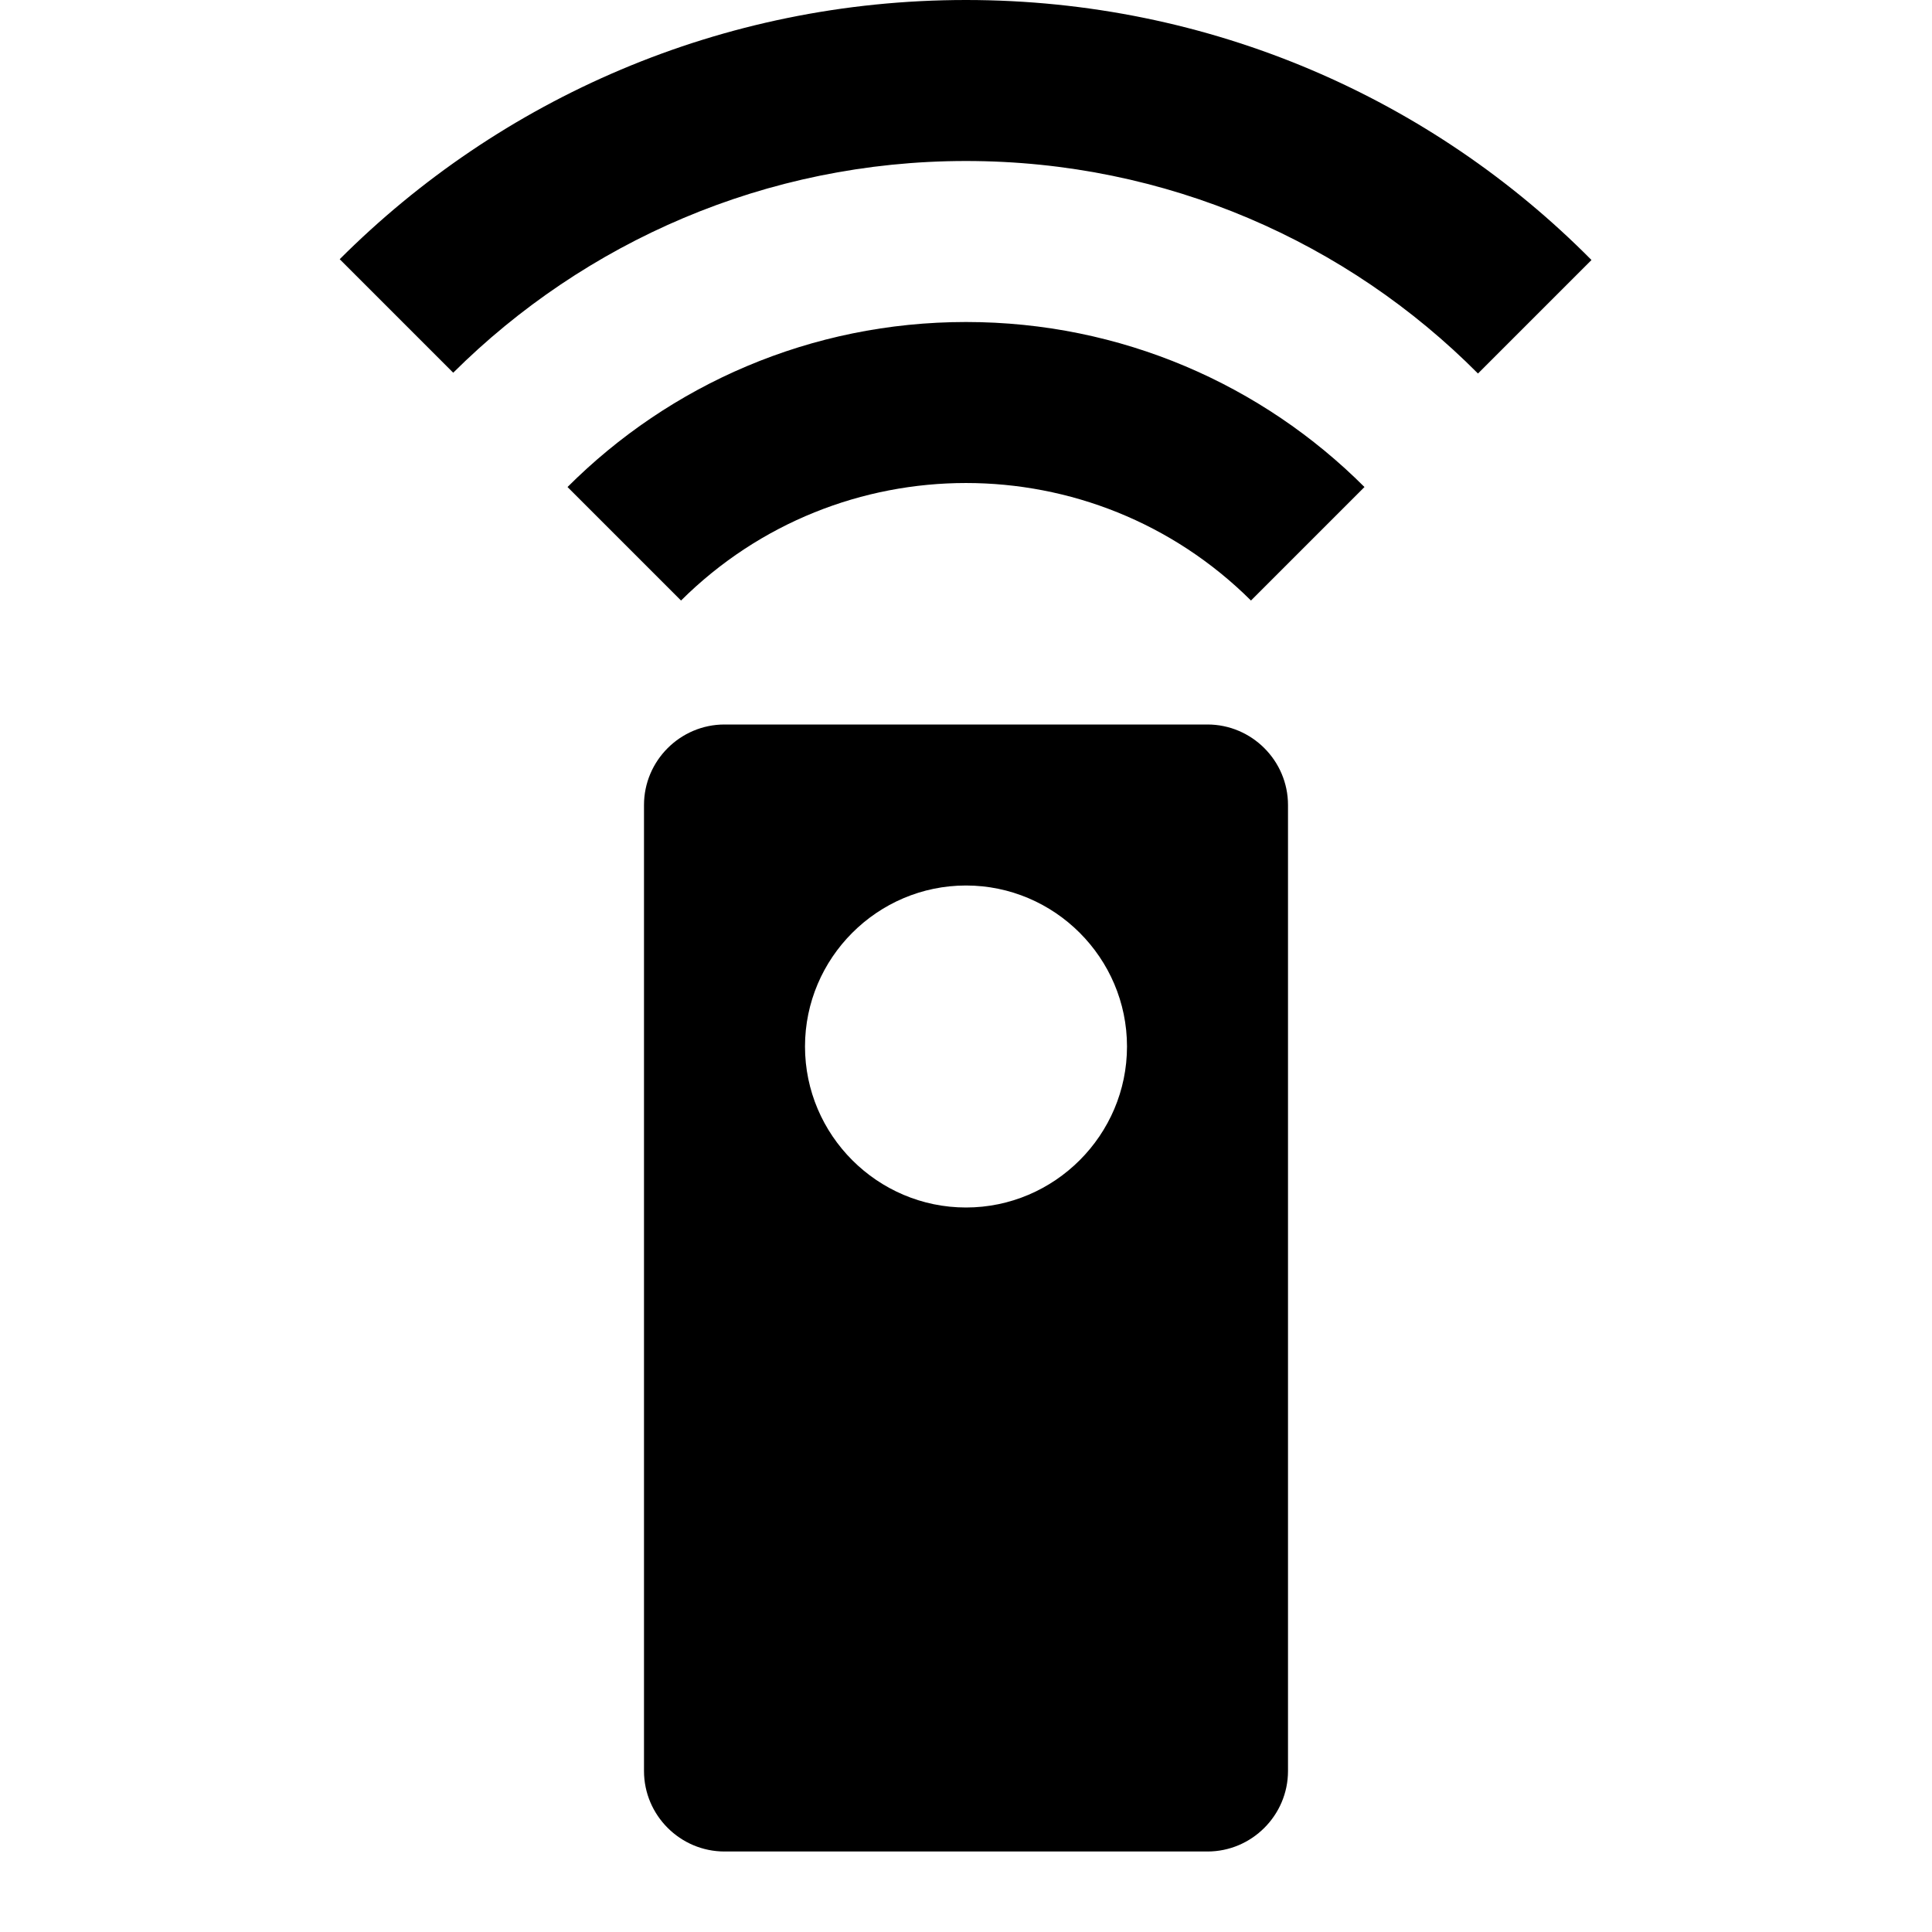
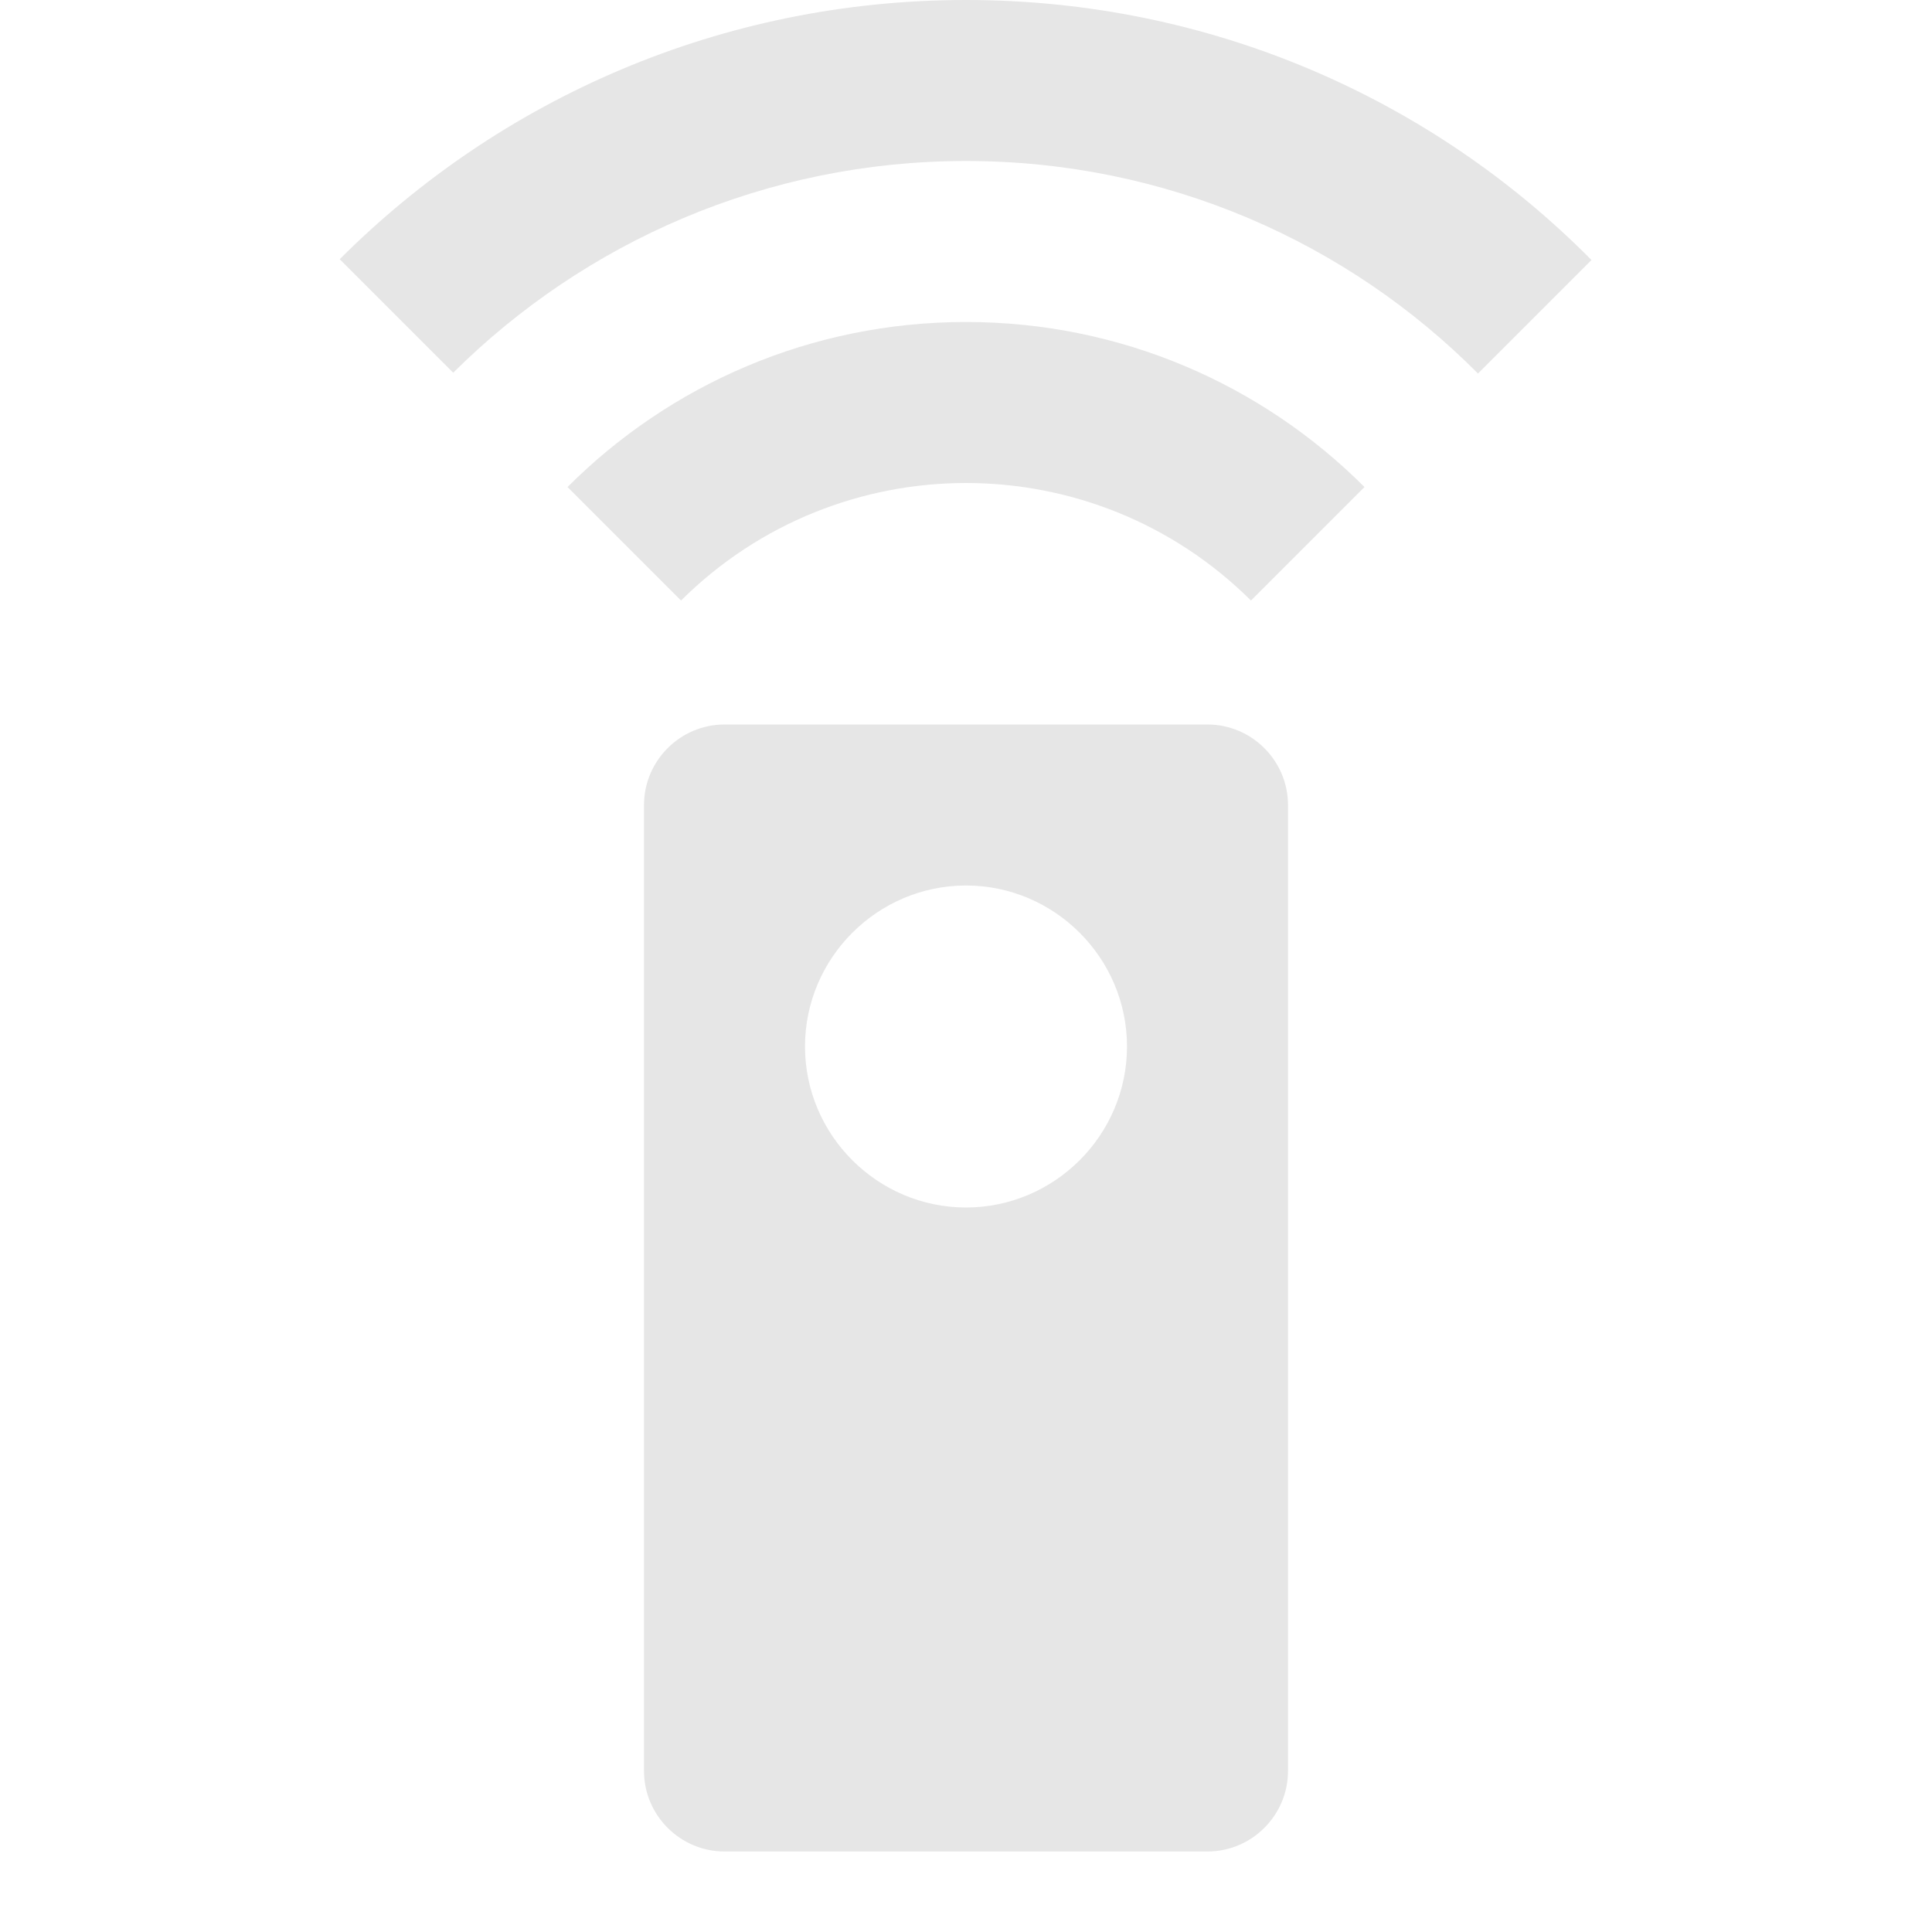
- <svg xmlns="http://www.w3.org/2000/svg" stroke="currentColor" fill="currentColor" stroke-width="0" viewBox="0 0 24 24" height="200px" width="200px">
-   <path fill="none" d="M0 0h24v24H0z" />
-   <path d="M15 9H9c-.55 0-1 .45-1 1v12c0 .55.45 1 1 1h6c.55 0 1-.45 1-1V10c0-.55-.45-1-1-1zm-3 6c-1.1 0-2-.9-2-2s.9-2 2-2 2 .9 2 2-.9 2-2 2zM7.05 6.05l1.41 1.41a5.022 5.022 0 0 1 7.08 0l1.41-1.41C15.68 4.78 13.93 4 12 4s-3.68.78-4.95 2.05zM12 0C8.96 0 6.21 1.23 4.22 3.22l1.41 1.41C7.26 3.01 9.51 2 12 2s4.74 1.01 6.36 2.64l1.41-1.41C17.79 1.23 15.04 0 12 0z" />
+ <svg xmlns="http://www.w3.org/2000/svg" stroke="currentColor" fill="currentColor" stroke-width="0" viewBox="0 0 24 24" height="200px" width="200px" version="1.1" id="svg6">
+   <defs id="defs10" />
+   <path fill="none" d="M0 0h24v24H0z" id="path2" />
+   <path d="M15 9H9c-.55 0-1 .45-1 1v12c0 .55.45 1 1 1h6c.55 0 1-.45 1-1V10c0-.55-.45-1-1-1zm-3 6c-1.1 0-2-.9-2-2s.9-2 2-2 2 .9 2 2-.9 2-2 2zM7.05 6.05l1.41 1.41a5.022 5.022 0 0 1 7.08 0l1.41-1.41C15.68 4.78 13.93 4 12 4s-3.68.78-4.95 2.05zM12 0C8.96 0 6.21 1.23 4.22 3.22l1.41 1.41C7.26 3.01 9.51 2 12 2s4.74 1.01 6.36 2.64l1.41-1.41C17.79 1.23 15.04 0 12 0z" id="path4" style="fill:#e6e6e6" />
</svg>
